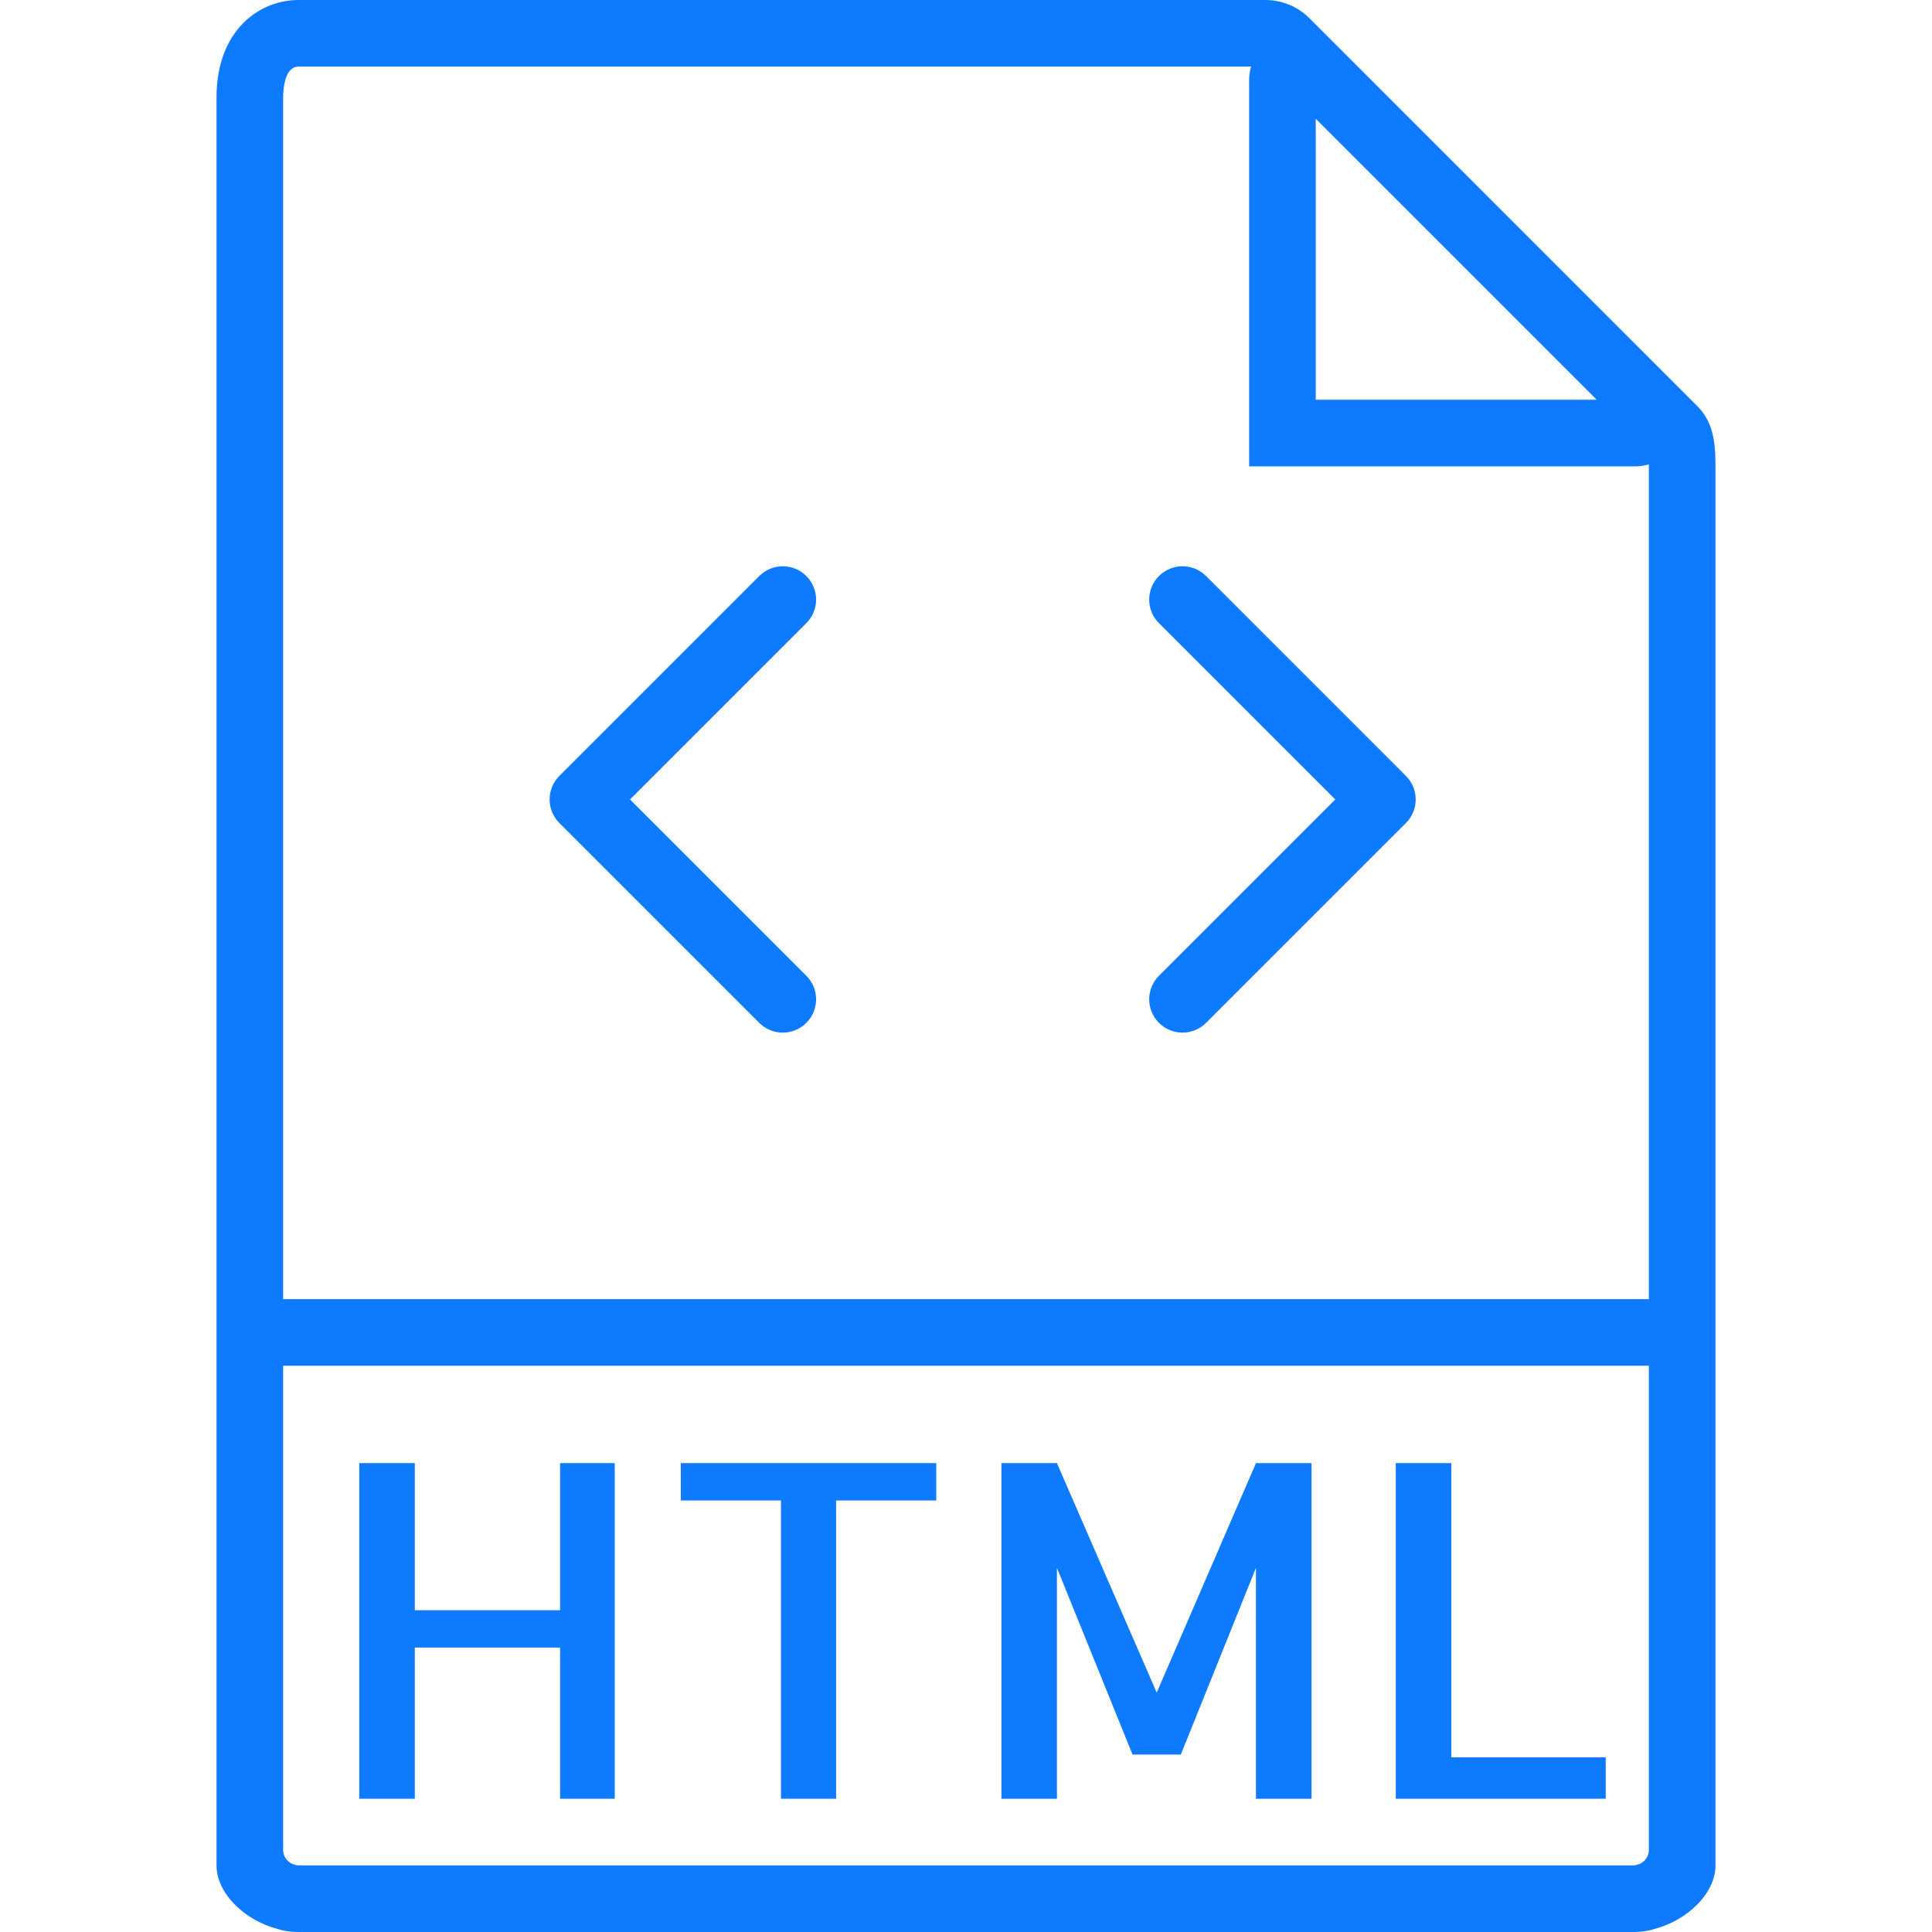
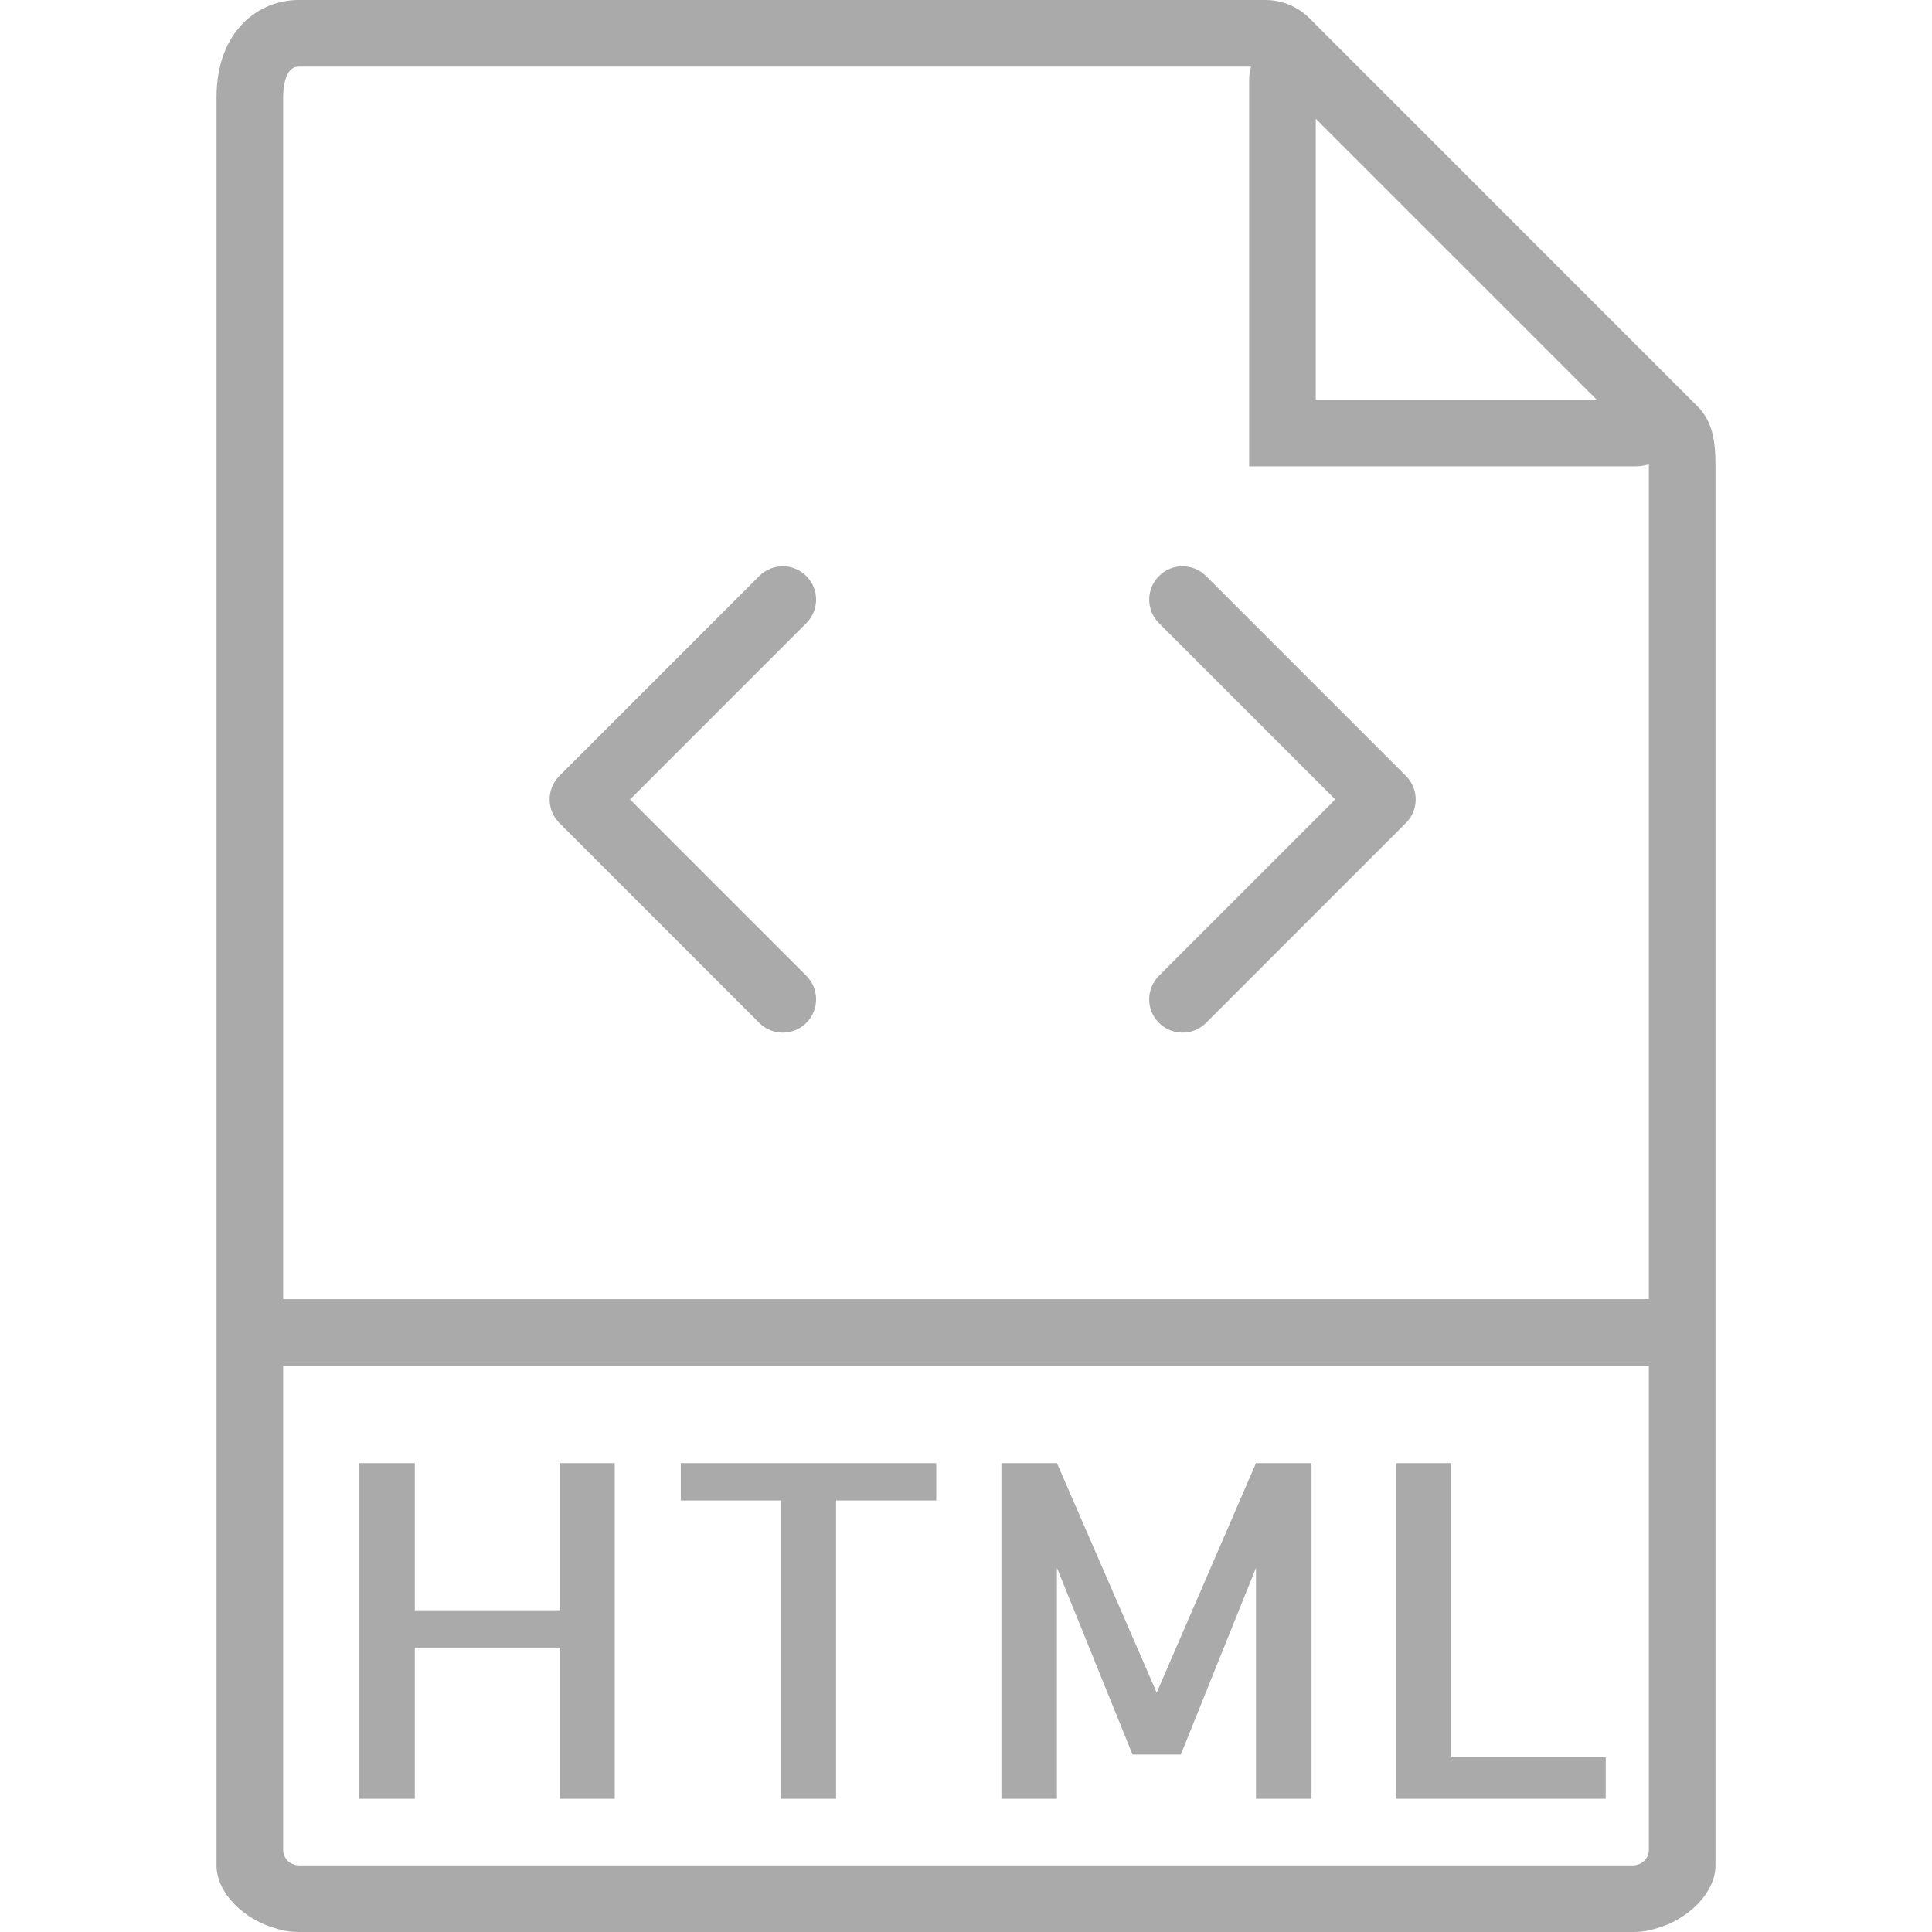
<svg xmlns="http://www.w3.org/2000/svg" version="1.1" id="Capa_1" x="0px" y="0px" viewBox="0 0 58 58" style="enable-background:new 0 0 58 58;" xml:space="preserve" width="512px" height="512px">
  <defs id="defs51" />
  <g id="g3">
-     <path d="M50.949,12.187l-1.361-1.361l-9.504-9.505c-0.001-0.001-0.001-0.001-0.001-0.001l-0.771-0.771   C38.957,0.195,38.486,0,37.985,0H8.963C7.776,0,6.5,0.916,6.5,2.926V39v16.537V56c0,0.837,0.841,1.652,1.836,1.909   c0.051,0.014,0.1,0.033,0.152,0.043C8.644,57.983,8.803,58,8.963,58h40.074c0.16,0,0.319-0.017,0.475-0.048   c0.052-0.01,0.101-0.029,0.152-0.043C50.659,57.652,51.5,56.837,51.5,56v-0.463V39V13.978C51.5,13.211,51.407,12.644,50.949,12.187   z M39.5,3.565L47.935,12H39.5V3.565z M8.963,56c-0.071,0-0.135-0.025-0.198-0.049C8.61,55.877,8.5,55.721,8.5,55.537V41h41v14.537   c0,0.184-0.11,0.34-0.265,0.414C49.172,55.975,49.108,56,49.037,56H8.963z M8.5,39V2.926C8.5,2.709,8.533,2,8.963,2h28.595   C37.525,2.126,37.5,2.256,37.5,2.391V14h11.608c0.135,0,0.265-0.025,0.391-0.058c0,0.015,0.001,0.021,0.001,0.036V39H8.5z" fill="#bbbbbb" id="path5" style="fill:#0e7afe;fill-opacity:1" />
-     <polygon points="16.814,48.34 12.453,48.34 12.453,43.924 10.785,43.924 10.785,54 12.453,54 12.453,49.461 16.814,49.461    16.814,54 18.455,54 18.455,43.924 16.814,43.924  " fill="#bbbbbb" id="polygon7" style="fill:#0e7afe;fill-opacity:1" />
-     <polygon points="20.438,45.045 23.445,45.045 23.445,54 25.1,54 25.1,45.045 28.107,45.045 28.107,43.924 20.438,43.924  " fill="#bbbbbb" id="polygon9" style="fill:#0e7afe;fill-opacity:1" />
-     <polygon points="34.725,50.814 31.73,43.924 30.063,43.924 30.063,54 31.73,54 31.73,47.068 34,52.674 35.449,52.674    37.705,47.068 37.705,54 39.373,54 39.373,43.924 37.705,43.924  " fill="#bbbbbb" id="polygon11" style="fill:#0e7afe;fill-opacity:1" />
-     <polygon points="43.57,43.924 41.902,43.924 41.902,54 48.205,54 48.205,52.756 43.57,52.756  " fill="#bbbbbb" id="polygon13" style="fill:#0e7afe;fill-opacity:1" />
-     <path d="M24.207,17.293c-0.391-0.391-1.023-0.391-1.414,0l-6,6c-0.391,0.391-0.391,1.023,0,1.414l6,6   C22.988,30.902,23.244,31,23.5,31s0.512-0.098,0.707-0.293c0.391-0.391,0.391-1.023,0-1.414L18.914,24l5.293-5.293   C24.598,18.316,24.598,17.684,24.207,17.293z" fill="#bbbbbb" id="path15" style="fill:#0e7afe;fill-opacity:1" />
-     <path d="M36.207,17.293c-0.391-0.391-1.023-0.391-1.414,0s-0.391,1.023,0,1.414L40.086,24l-5.293,5.293   c-0.391,0.391-0.391,1.023,0,1.414C34.988,30.902,35.244,31,35.5,31s0.512-0.098,0.707-0.293l6-6c0.391-0.391,0.391-1.023,0-1.414   L36.207,17.293z" fill="#bbbbbb" id="path17" style="fill:#0e7afe;fill-opacity:1" />
+     <path d="M50.949,12.187l-1.361-1.361l-9.504-9.505c-0.001-0.001-0.001-0.001-0.001-0.001l-0.771-0.771   C38.957,0.195,38.486,0,37.985,0H8.963C7.776,0,6.5,0.916,6.5,2.926V39v16.537V56c0,0.837,0.841,1.652,1.836,1.909   c0.051,0.014,0.1,0.033,0.152,0.043C8.644,57.983,8.803,58,8.963,58h40.074c0.16,0,0.319-0.017,0.475-0.048   c0.052-0.01,0.101-0.029,0.152-0.043C50.659,57.652,51.5,56.837,51.5,56v-0.463V39V13.978C51.5,13.211,51.407,12.644,50.949,12.187   z M39.5,3.565L47.935,12H39.5V3.565z M8.963,56c-0.071,0-0.135-0.025-0.198-0.049C8.61,55.877,8.5,55.721,8.5,55.537V41h41v14.537   c0,0.184-0.11,0.34-0.265,0.414C49.172,55.975,49.108,56,49.037,56H8.963z M8.5,39V2.926C8.5,2.709,8.533,2,8.963,2h28.595   C37.525,2.126,37.5,2.256,37.5,2.391V14h11.608c0.135,0,0.265-0.025,0.391-0.058c0,0.015,0.001,0.021,0.001,0.036V39H8.5z" fill="#bbbbbb" id="path5" style="fill:#aaaaaa;fill-opacity:1" />
+     <polygon points="16.814,48.34 12.453,48.34 12.453,43.924 10.785,43.924 10.785,54 12.453,54 12.453,49.461 16.814,49.461    16.814,54 18.455,54 18.455,43.924 16.814,43.924  " fill="#bbbbbb" id="polygon7" style="fill:#aaaaaa;fill-opacity:1" />
+     <polygon points="20.438,45.045 23.445,45.045 23.445,54 25.1,54 25.1,45.045 28.107,45.045 28.107,43.924 20.438,43.924  " fill="#bbbbbb" id="polygon9" style="fill:#aaaaaa;fill-opacity:1" />
+     <polygon points="34.725,50.814 31.73,43.924 30.063,43.924 30.063,54 31.73,54 31.73,47.068 34,52.674 35.449,52.674    37.705,47.068 37.705,54 39.373,54 39.373,43.924 37.705,43.924  " fill="#bbbbbb" id="polygon11" style="fill:#aaaaaa;fill-opacity:1" />
+     <polygon points="43.57,43.924 41.902,43.924 41.902,54 48.205,54 48.205,52.756 43.57,52.756  " fill="#bbbbbb" id="polygon13" style="fill:#aaaaaa;fill-opacity:1" />
+     <path d="M24.207,17.293c-0.391-0.391-1.023-0.391-1.414,0l-6,6c-0.391,0.391-0.391,1.023,0,1.414l6,6   C22.988,30.902,23.244,31,23.5,31s0.512-0.098,0.707-0.293c0.391-0.391,0.391-1.023,0-1.414L18.914,24l5.293-5.293   C24.598,18.316,24.598,17.684,24.207,17.293z" fill="#bbbbbb" id="path15" style="fill:#aaaaaa;fill-opacity:1" />
+     <path d="M36.207,17.293c-0.391-0.391-1.023-0.391-1.414,0s-0.391,1.023,0,1.414L40.086,24l-5.293,5.293   c-0.391,0.391-0.391,1.023,0,1.414C34.988,30.902,35.244,31,35.5,31s0.512-0.098,0.707-0.293l6-6c0.391-0.391,0.391-1.023,0-1.414   L36.207,17.293z" fill="#bbbbbb" id="path17" style="fill:#aaaaaa;fill-opacity:1" />
  </g>
-   <g id="g19">
- </g>
-   <g id="g21">
- </g>
-   <g id="g23">
- </g>
-   <g id="g25">
- </g>
-   <g id="g27">
- </g>
-   <g id="g29">
- </g>
-   <g id="g31">
- </g>
-   <g id="g33">
- </g>
-   <g id="g35">
- </g>
-   <g id="g37">
- </g>
-   <g id="g39">
- </g>
-   <g id="g41">
- </g>
-   <g id="g43">
- </g>
-   <g id="g45">
- </g>
-   <g id="g47">
- </g>
+   <g id="g19" />
+   <g id="g21" />
+   <g id="g23" />
+   <g id="g25" />
+   <g id="g27" />
+   <g id="g29" />
+   <g id="g31" />
+   <g id="g33" />
+   <g id="g35" />
+   <g id="g37" />
+   <g id="g39" />
+   <g id="g41" />
+   <g id="g43" />
+   <g id="g45" />
+   <g id="g47" />
</svg>
